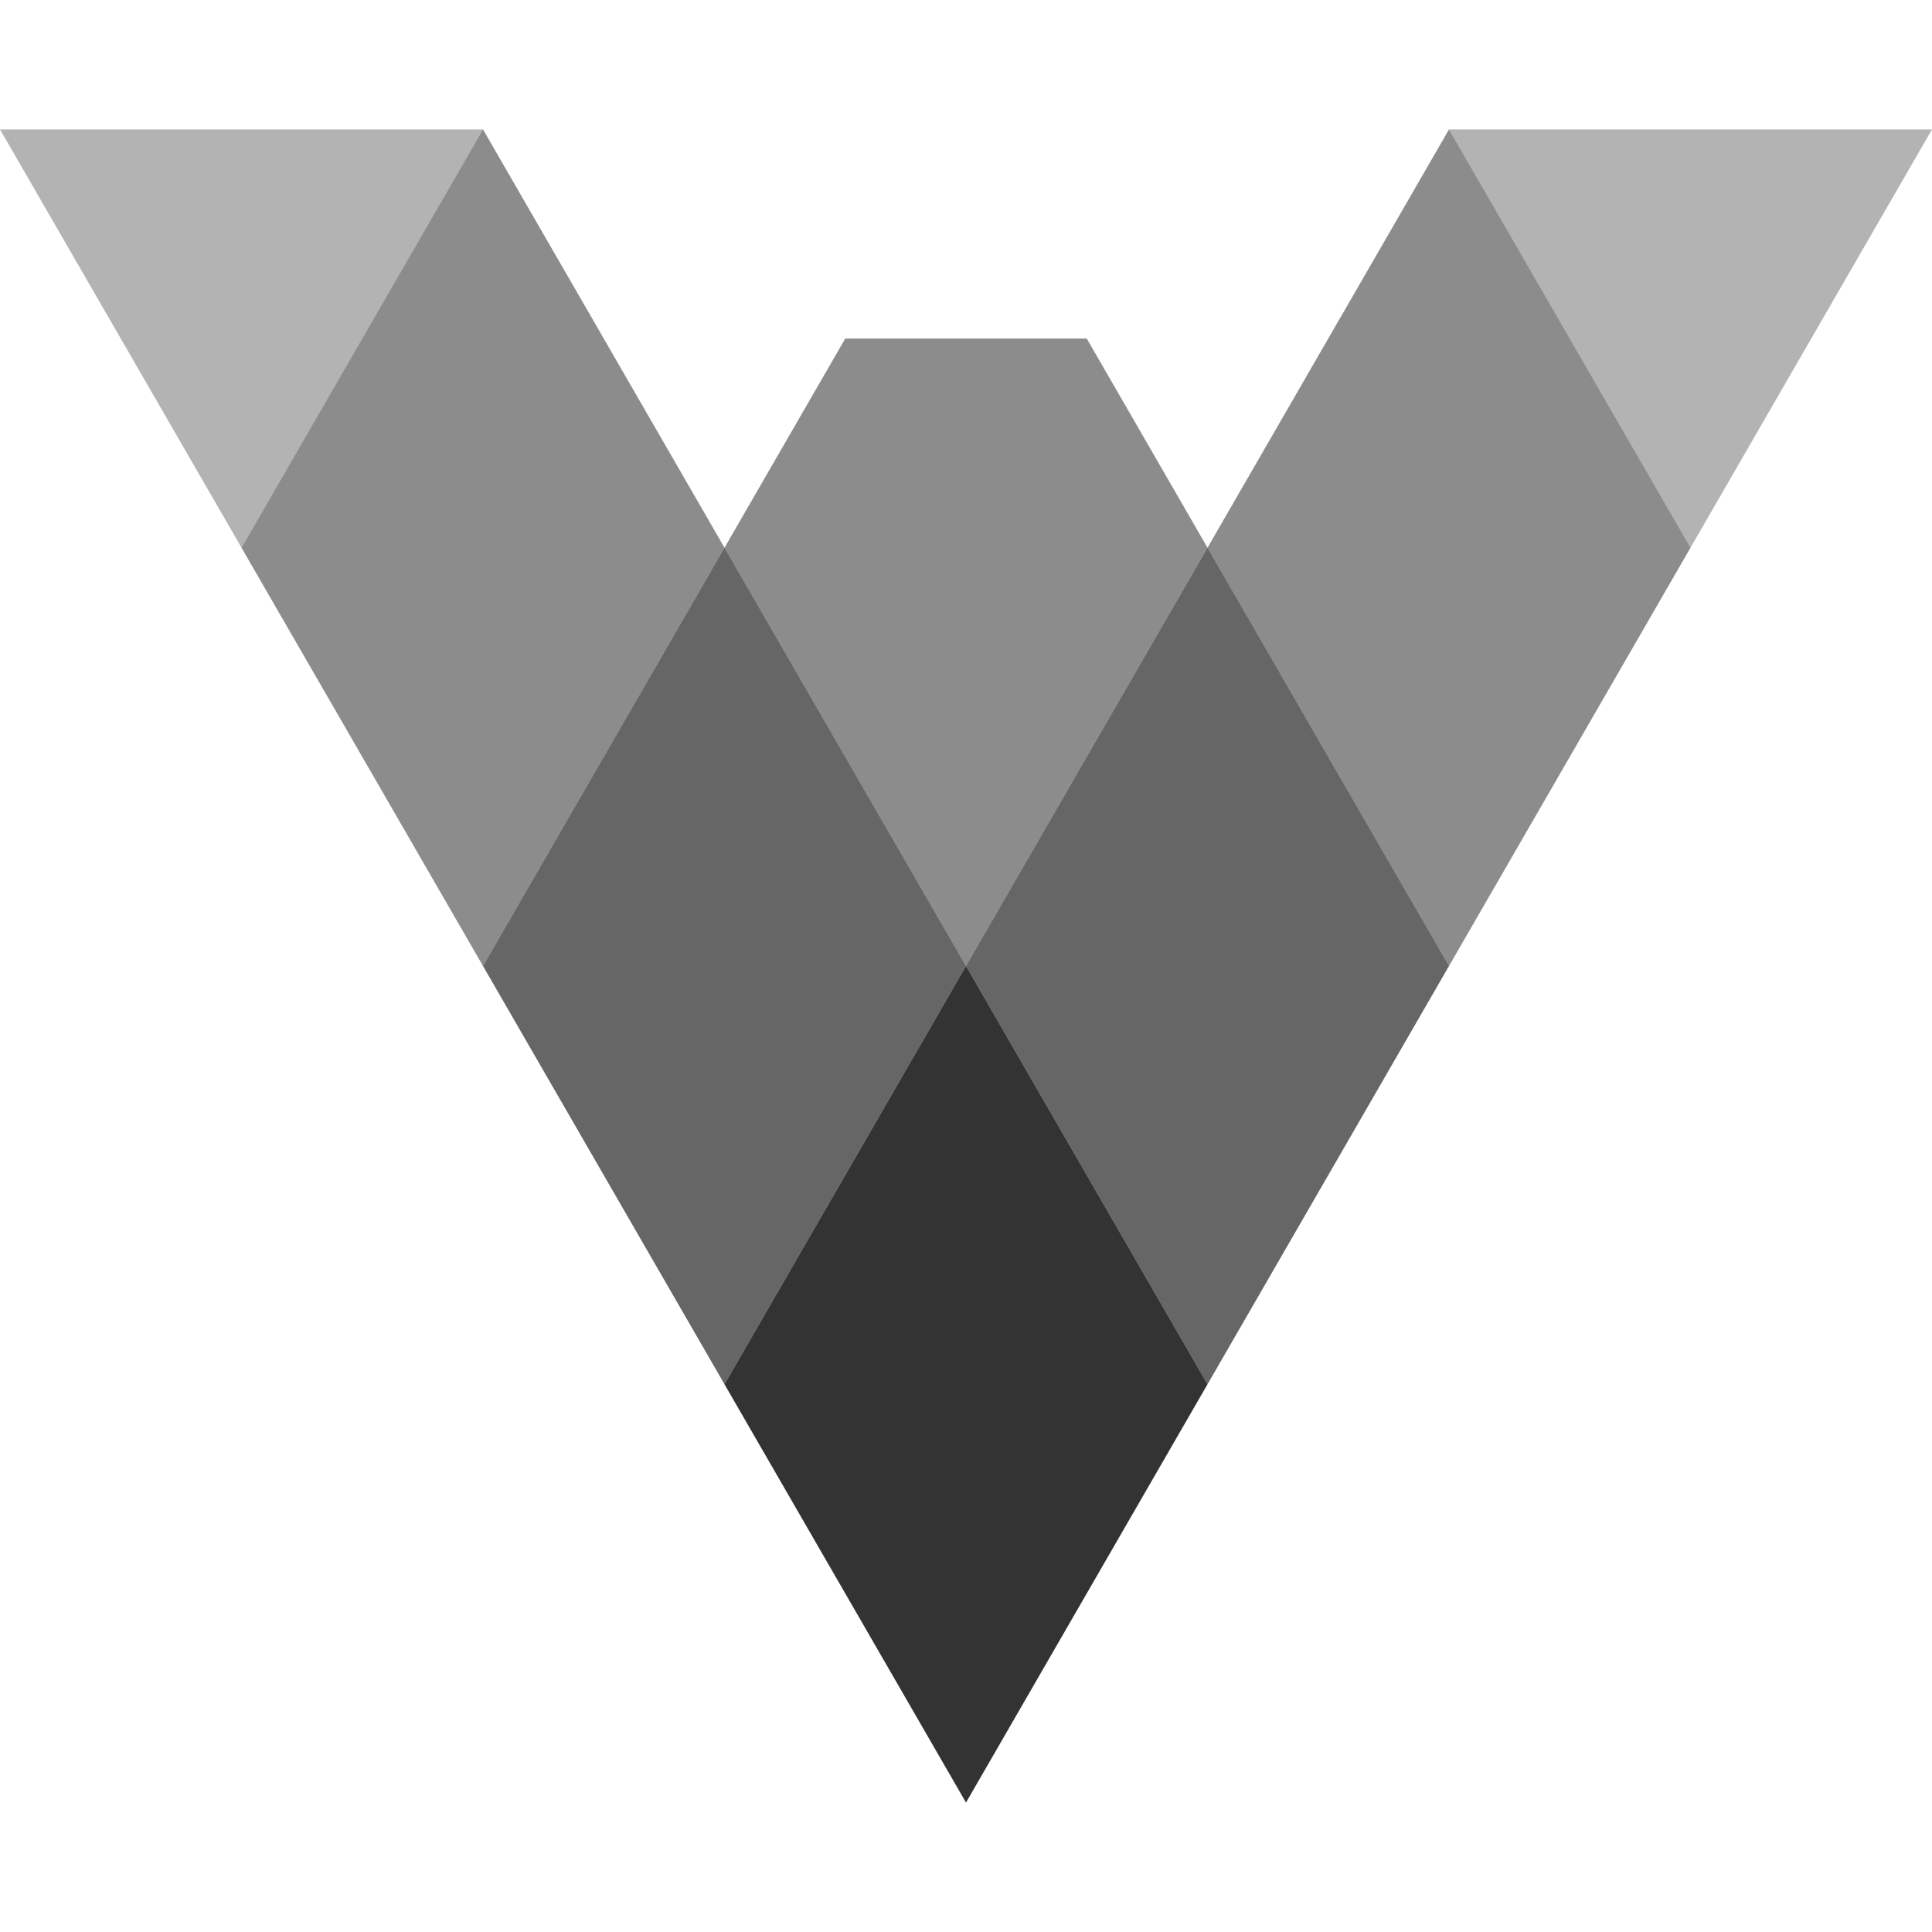
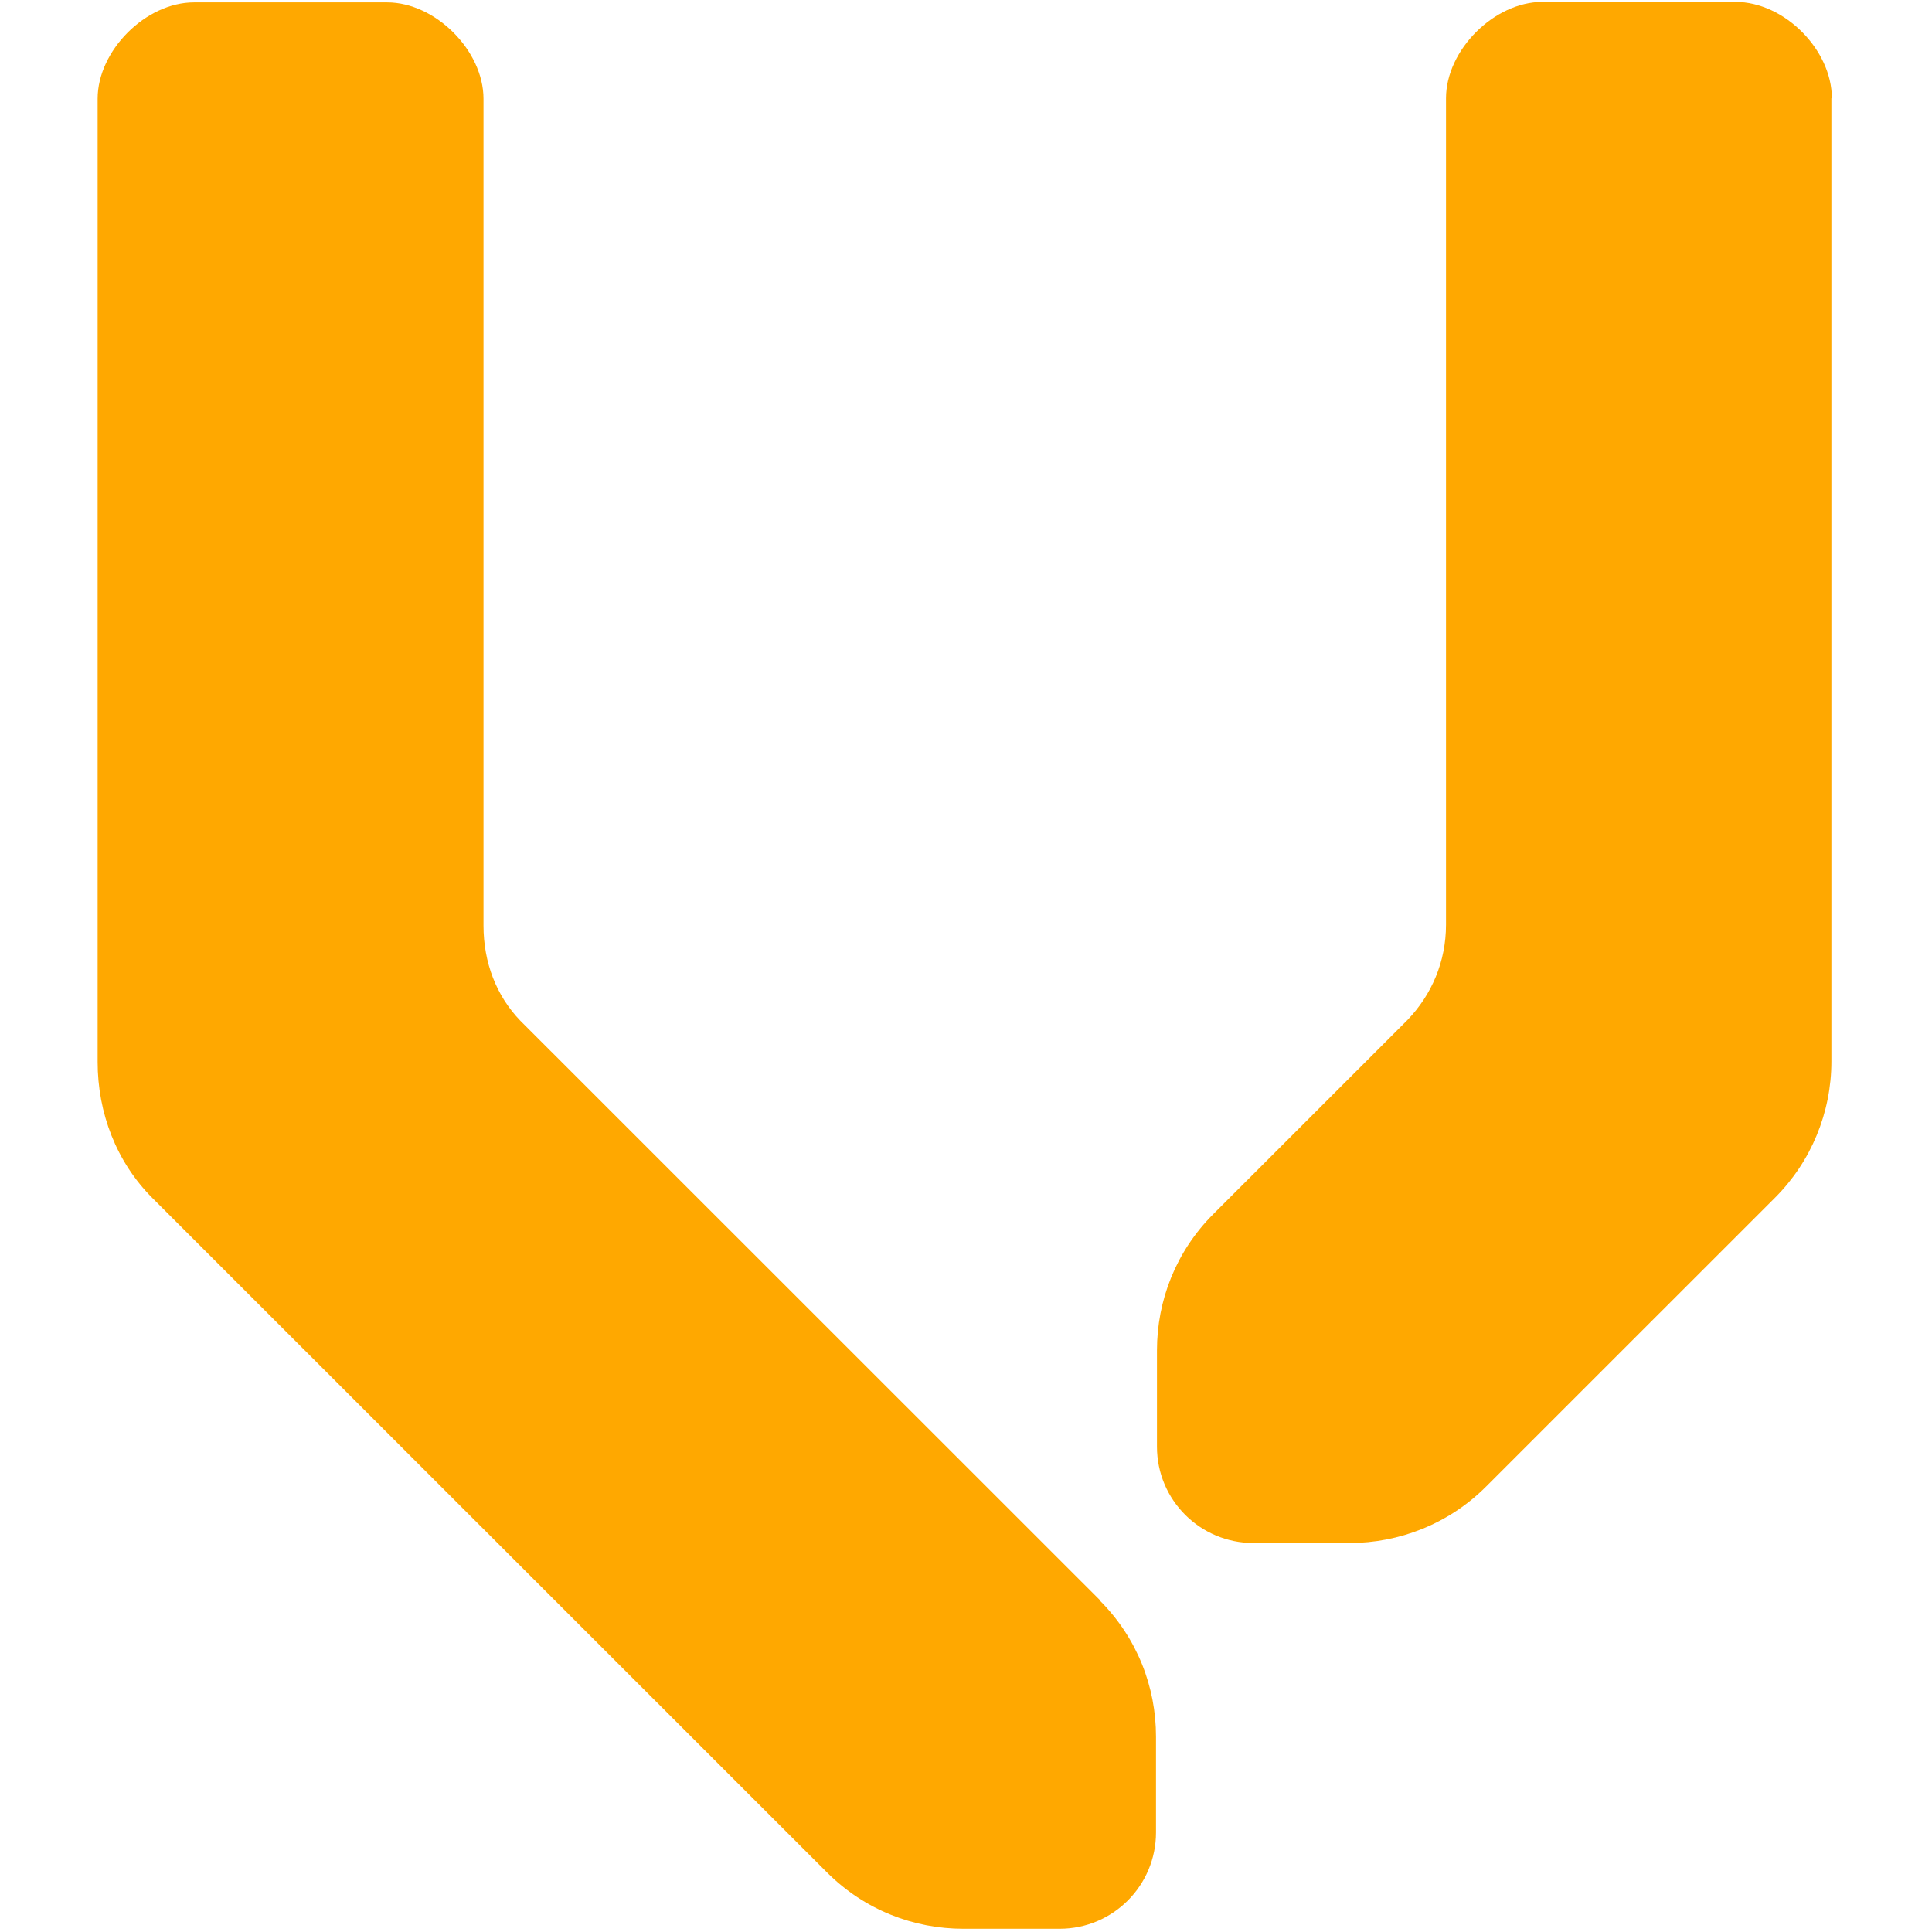
- <svg xmlns="http://www.w3.org/2000/svg" id="Vyper_Transparent_Logo" data-name="Vyper Logo Transparent" viewBox="0 0 2048 1773.62" width="16" height="16">
-   <polygon points="1024 886.81 768 1330.22 768 1330.22 1024 1773.62 1280 1330.22 1280 1330.22 1024 886.81" style="opacity:0.8" />
-   <polygon points="1280 443.41 1024 886.81 1024 886.81 1280 1330.22 1536 886.81 1536 886.81 1280 443.41" style="opacity:0.6" />
-   <polygon points="768 443.41 512 886.81 512 886.81 768 1330.22 1024 886.81 1024 886.81 768 443.41" style="opacity:0.6" />
-   <polygon points="1536 0 1280 443.41 1280 443.41 1536 886.81 1792 443.41 1792 443.41 1536 0" style="opacity:0.45" />
-   <polygon points="1152 221.7 896 221.7 768 443.41 768 443.41 1024 886.81 1280 443.41 1152 221.7" style="opacity:0.45" />
-   <polygon points="512 0 256 443.41 256 443.41 512 886.81 768 443.41 768 443.41 512 0" style="opacity:0.45" />
-   <polygon points="1792 443.4 2048 0 1536 0 1792 443.4" style="opacity:0.3" />
-   <polygon points="256 443.4 512 0 0 0 256 443.4" style="opacity:0.3" />
+ <svg xmlns="http://www.w3.org/2000/svg" width="16" height="16" viewBox="0 0 338 376" fill="none">
+   <path d="M195.008 311.356L82.222 198.603C77.628 193.823 75.097 187.356 75.097 180.139V19.21C75.097 9.837 65.722 0.465 56.346 0.465H18.751C9.375 0.465 0 9.837 0 19.21V206.663C0 216.598 3.656 226.158 10.688 233.188L141.943 364.405C149.256 371.716 158.819 375.371 168.476 375.371H187.226C197.633 375.371 205.977 366.936 205.977 356.626V337.974C205.977 328.32 202.321 318.76 195.008 311.45V311.356Z" fill="#FFA800" />
+   <path d="M337.514 19.116C337.514 9.65 328.233 0.371 318.764 0.371H281.168C271.793 0.371 262.418 9.744 262.418 19.116V179.951C262.418 187.168 259.605 193.635 254.917 198.509L217.134 236.281C209.822 243.592 206.165 253.152 206.165 262.806V281.551C206.165 291.955 214.603 300.296 224.916 300.296H243.667C253.23 300.296 262.886 296.641 270.199 289.33L326.451 233.094C333.483 226.065 337.421 216.505 337.421 206.57V19.116H337.514Z" fill="#FFA800" />
</svg>
